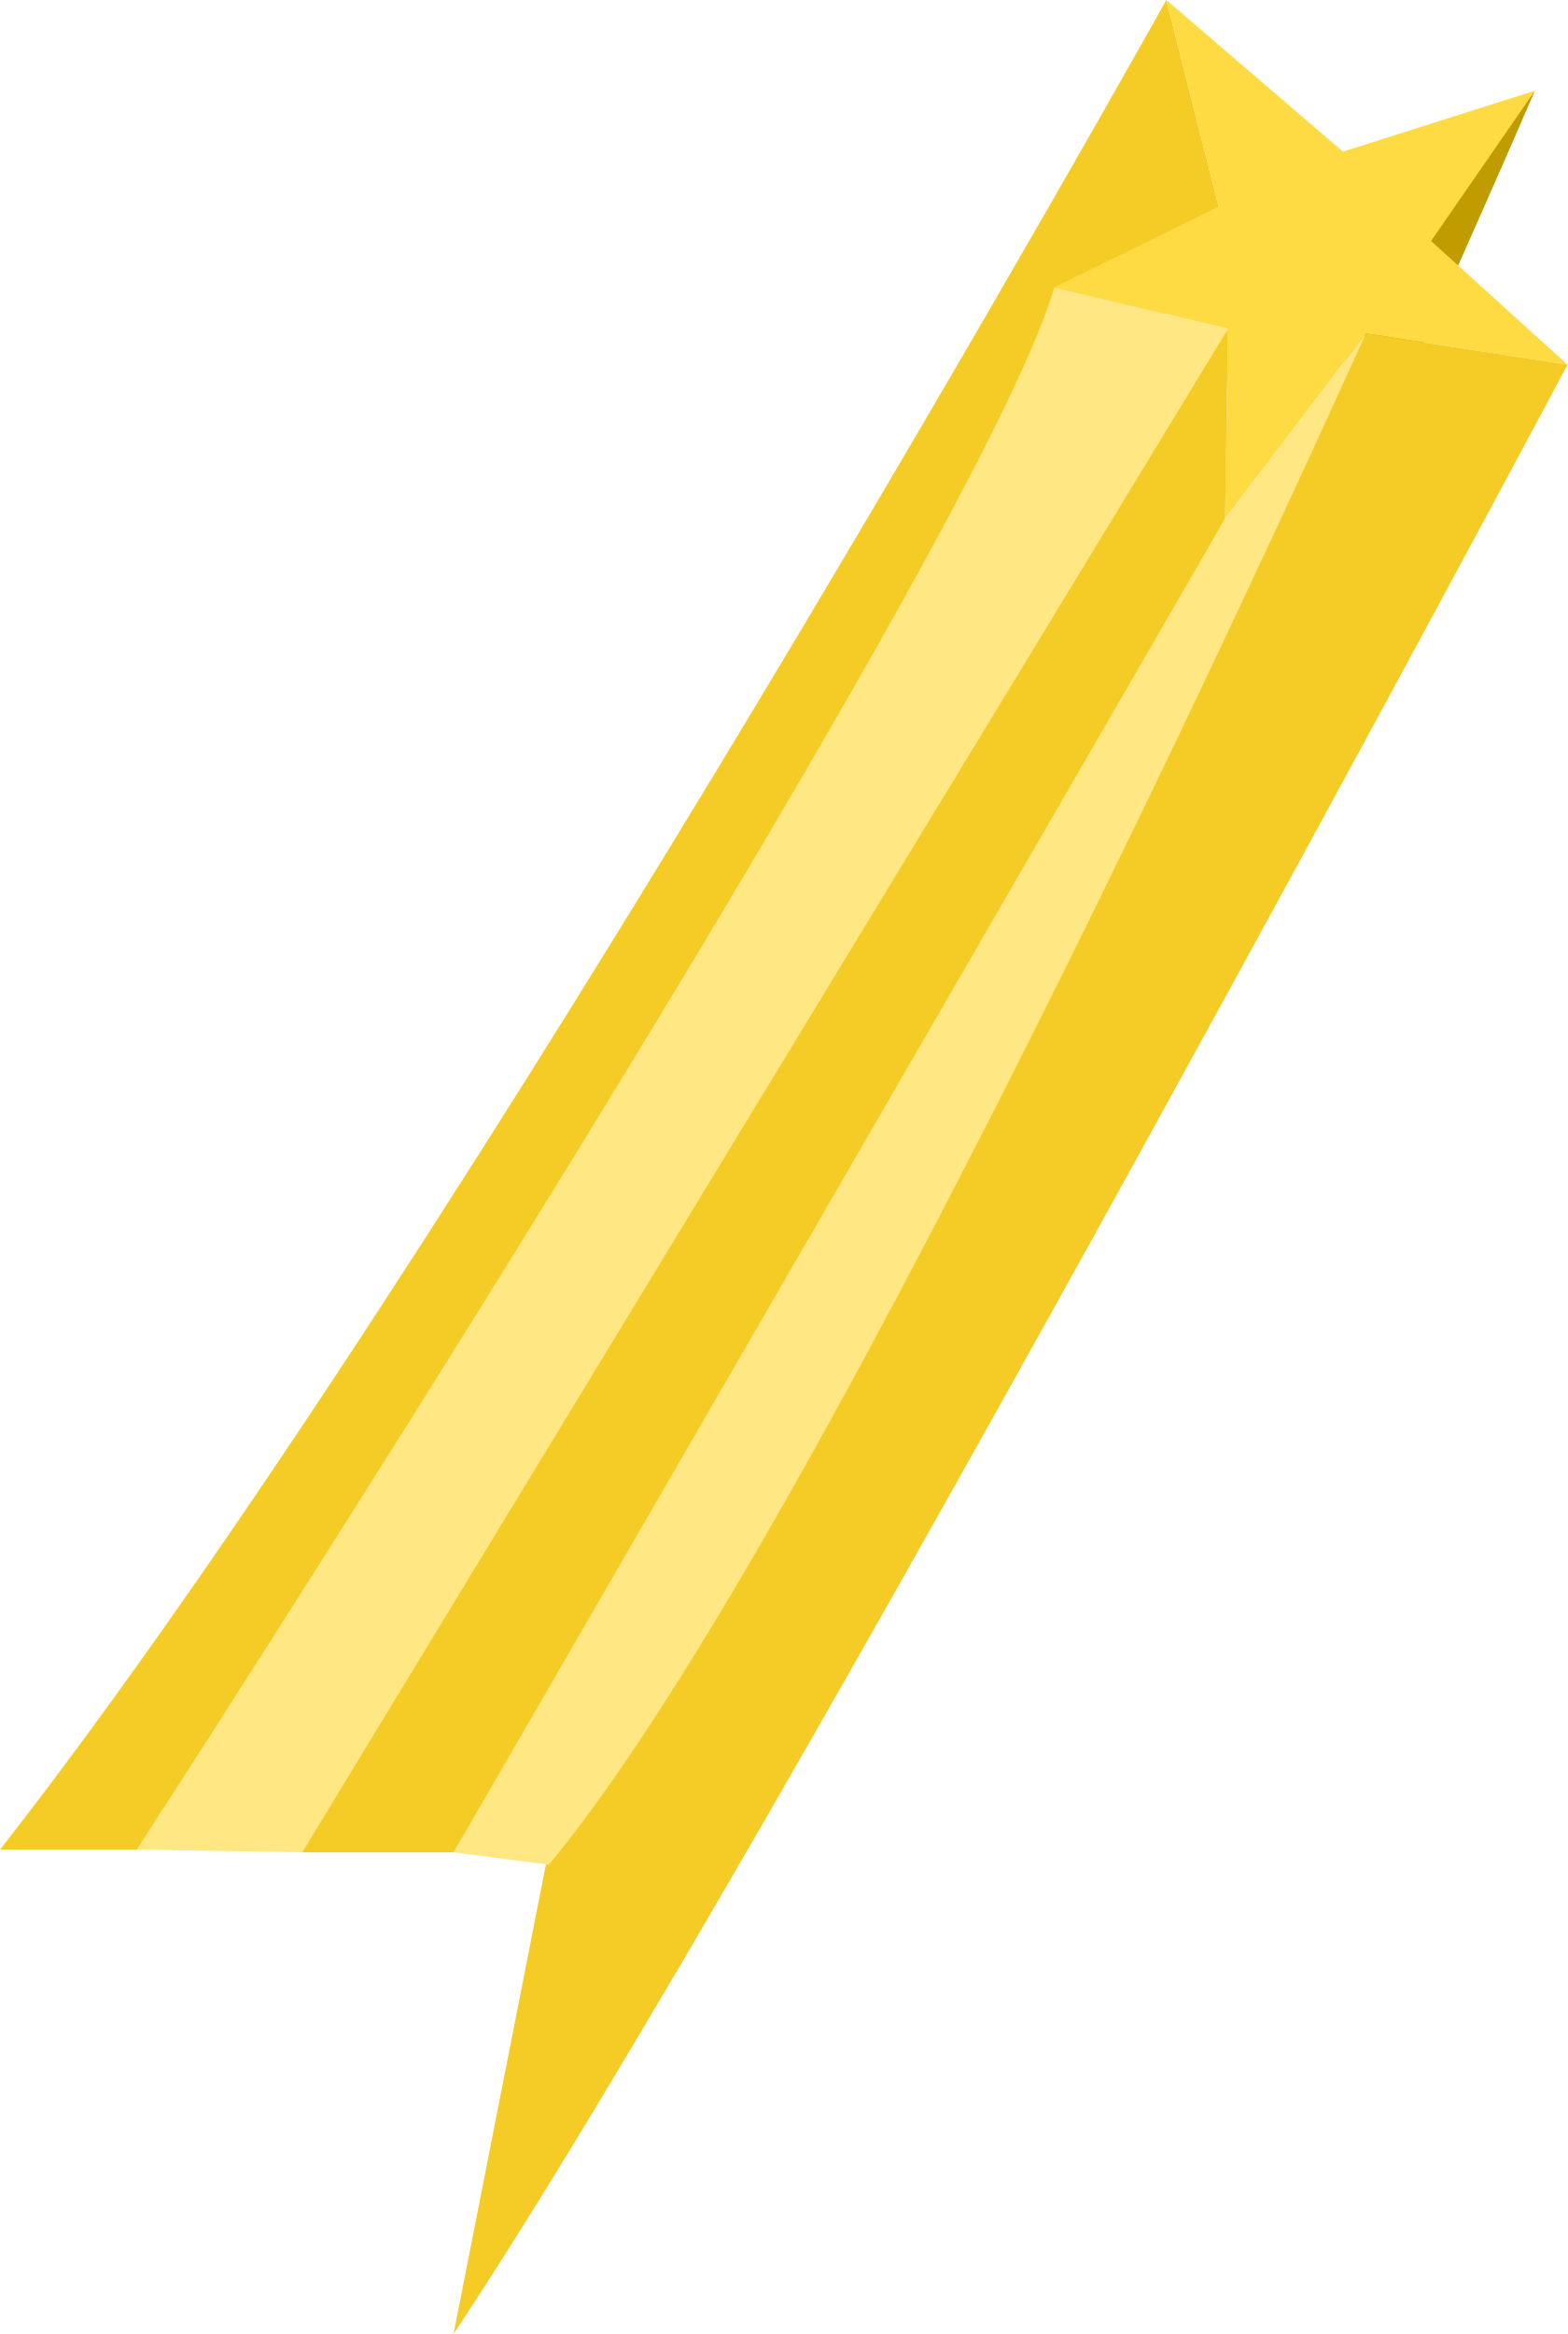
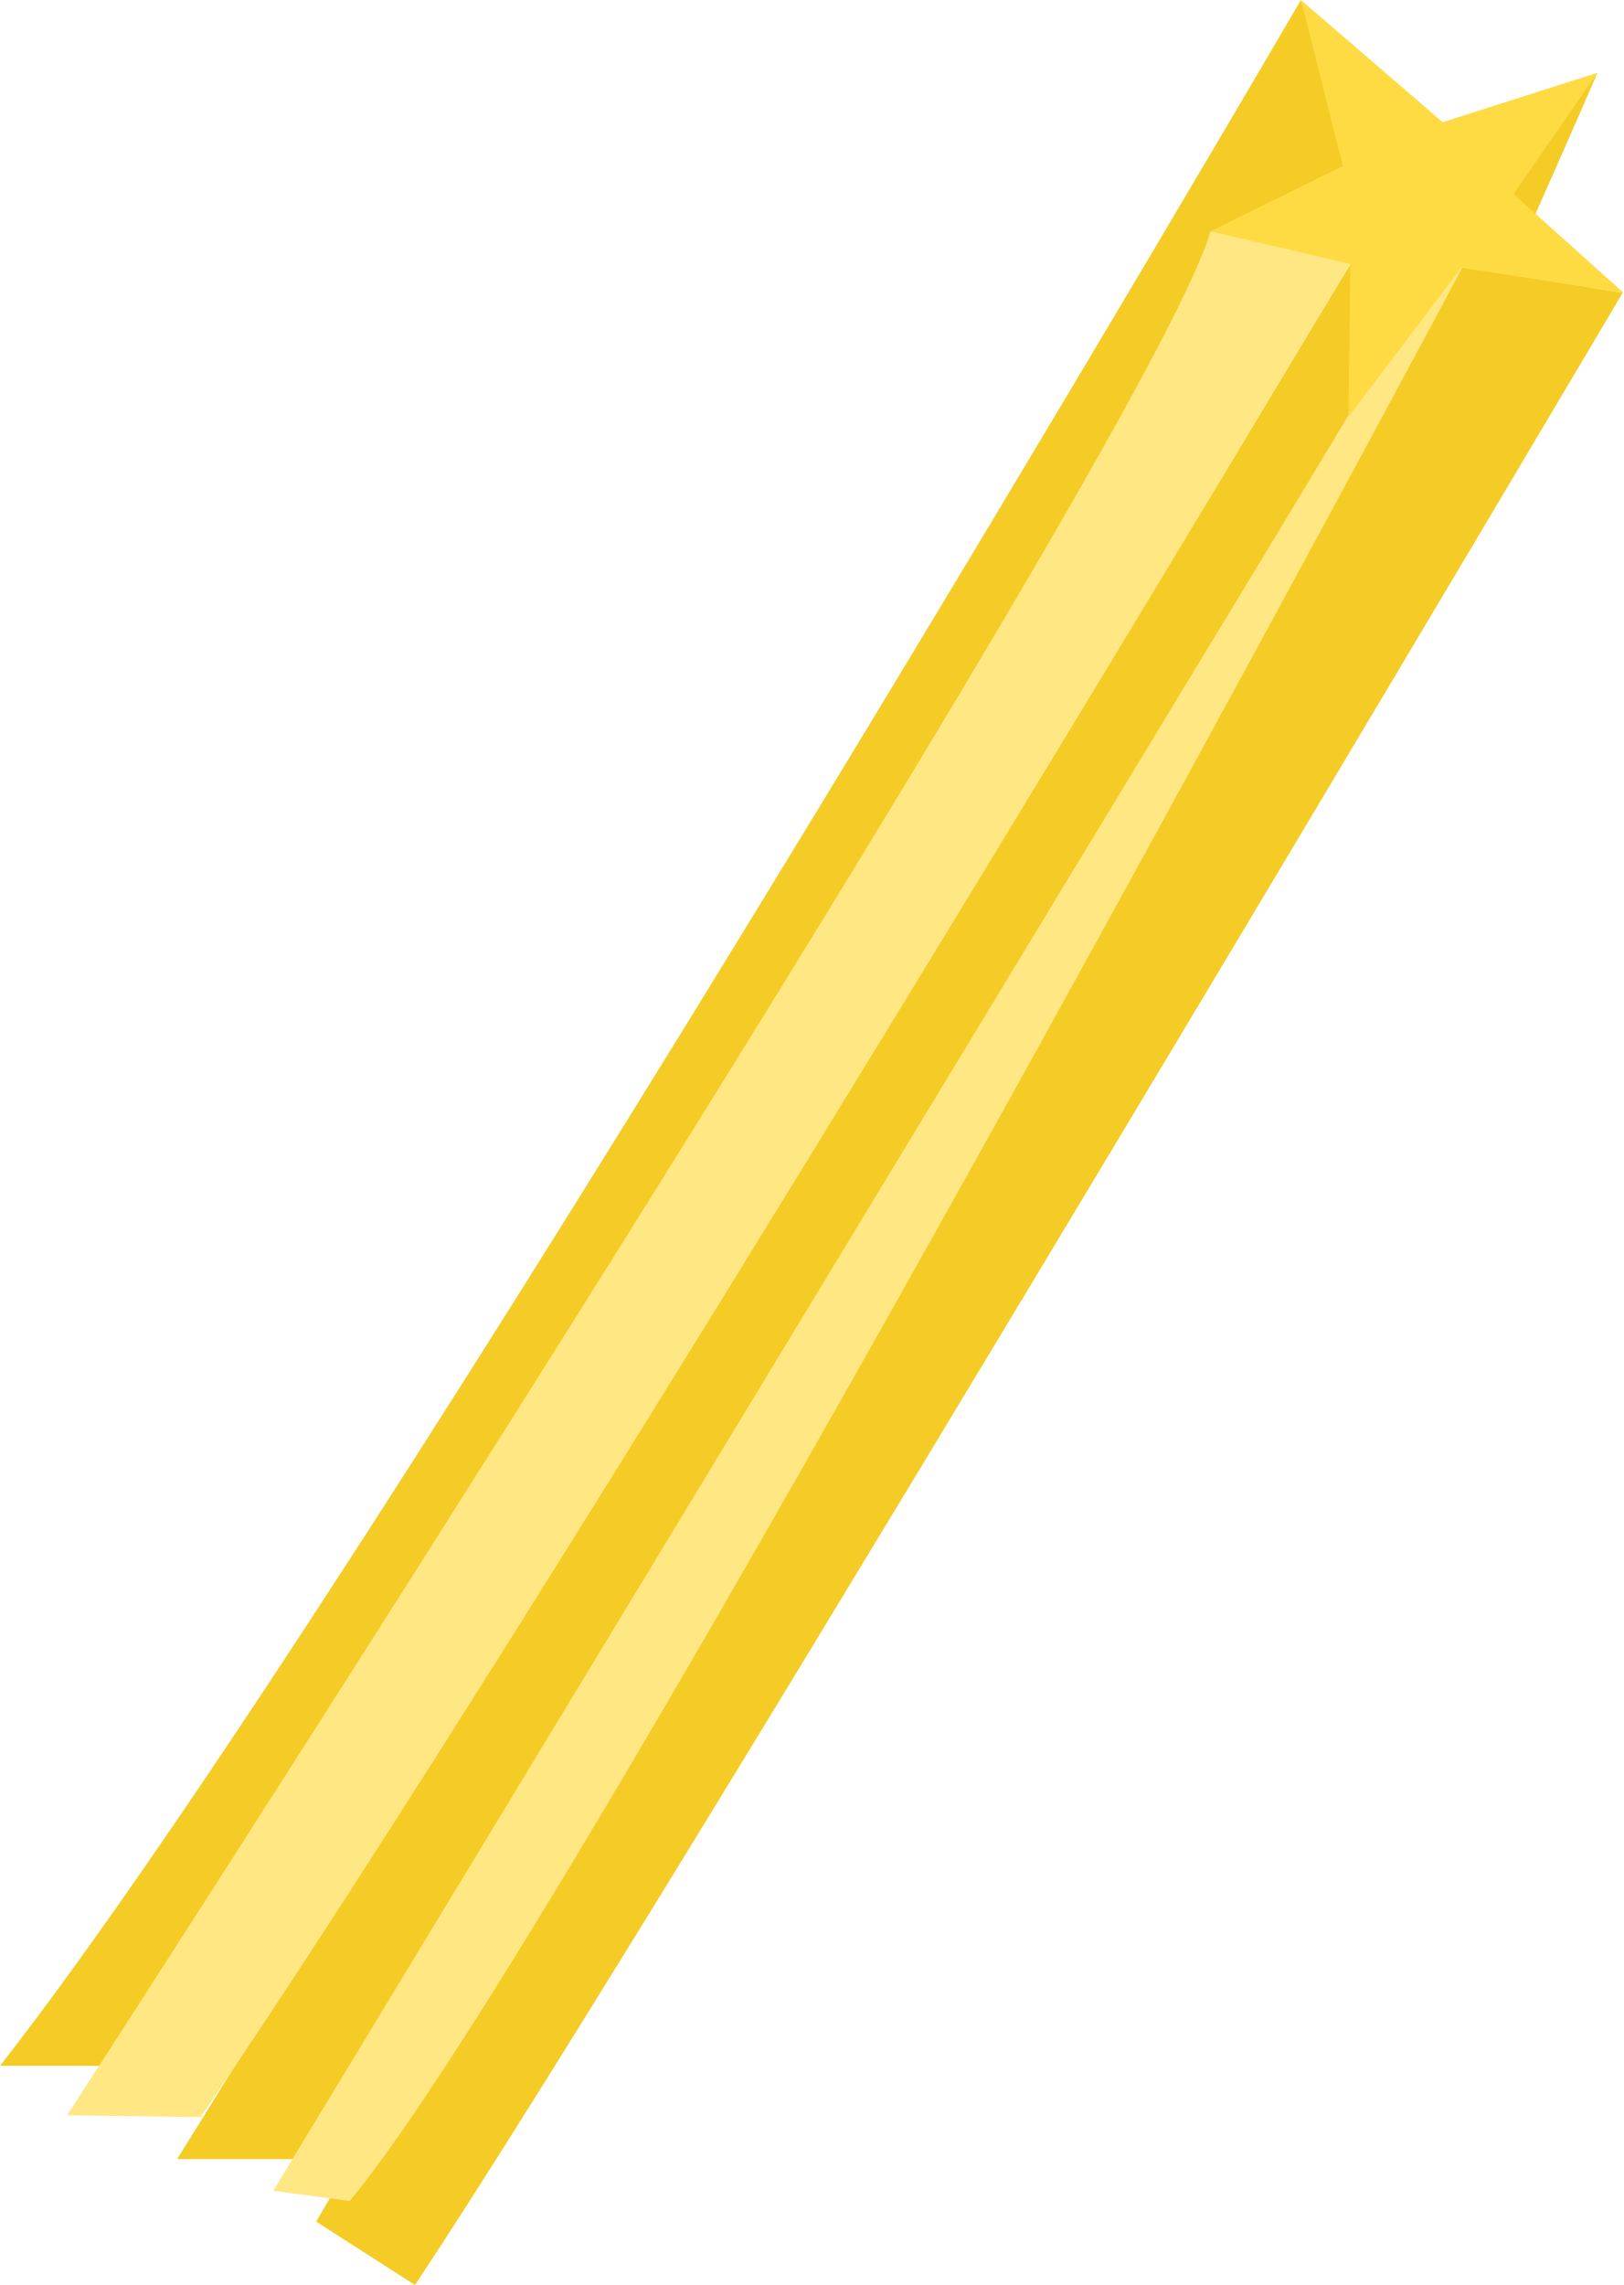
- <svg xmlns="http://www.w3.org/2000/svg" xmlns:xlink="http://www.w3.org/1999/xlink" version="1.1" id="Layer_1" x="0px" y="0px" width="135.06px" height="201.04px" viewBox="0 0 135.06 201.04" style="enable-background:new 0 0 135.06 201.04;" xml:space="preserve">
+ <svg xmlns="http://www.w3.org/2000/svg" xmlns:xlink="http://www.w3.org/1999/xlink" version="1.1" id="Layer_1" x="0px" y="0px" width="174.1px" height="245px" viewBox="0 0 174.1 245" style="enable-background:new 0 0 174.1 245;" xml:space="preserve">
  <style type="text/css">
	.st0{fill:#F4CC25;}
- 	.st1{fill:#C19C00;}
+ 	.st1{fill:#FFE783;}
	.st2{fill:#FFDB43;}
- 	.st3{fill:#FFE783;}
- 	.st4{display:none;}
- 	.st5{display:inline;fill:#C19C00;}
- 	.st6{display:inline;fill:#E5B900;}
- 	.st7{display:inline;fill:#EFCD41;}
- 	.st8{display:inline;fill:#F4CC25;}
- 	.st9{display:inline;fill:#FFDB43;}
- 	.st10{display:inline;fill:#FFE783;}
- 	.st11{display:inline;}
- 	.st12{display:inline;clip-path:url(#SVGID_2_);}
+ 	.st3{display:none;}
+ 	.st4{display:inline;fill:#C19C00;}
+ 	.st5{display:inline;fill:#E5B900;}
+ 	.st6{display:inline;fill:#EFCD41;}
+ 	.st7{display:inline;fill:#F4CC25;}
+ 	.st8{display:inline;fill:#FFDB43;}
+ 	.st9{display:inline;fill:#FFE783;}
+ 	.st10{display:inline;}
+ 	.st11{clip-path:url(#SVGID_2_);}
+ 	.st12{fill:#C19C00;}
	.st13{fill:#E5B900;}
	.st14{fill:#EFCD41;}
</style>
  <g>
-     <path class="st0" d="M100.49,0c0,0-60.07,107.69-100.49,159.32h11.78c0,0,54.29-62.68,93.22-141.53L100.49,0z" />
-     <path class="st1" d="M132.25,7.81c0,0-46.93,108.93-75.74,151.75h-7.33l72.05-138.8L132.25,7.81z" />
-     <polygon class="st2" points="90.83,24.76 105.81,28.33 105.55,44.67 117.68,28.72 135.06,31.41 123.3,20.76 132.25,7.81   115.7,13.06 100.49,0 105,17.79  " />
-     <path class="st3" d="M90.83,24.76l14.98,3.56c0,0-44.27,79.48-79.77,131.23l-14.26-0.24C11.78,159.32,84.29,47.59,90.83,24.76z" />
-     <path class="st0" d="M105.55,44.67c0,0-46.75,82.97-66.47,114.88H26.04l79.77-131.23L105.55,44.67z" />
-     <path class="st0" d="M117.68,28.72l17.38,2.69c0,0-67.75,127.17-95.98,169.62l8.21-41.72L117.68,28.72z" />
-     <path class="st3" d="M117.68,28.72c0,0-45.79,102.3-70.39,131.9l-8.21-1.07l66.47-114.88L117.68,28.72z" />
+     <path class="st0" d="M139.5,0c0,0-99.1,169.9-139.5,221.5h11.8c0,0,94.1-125.6,133.1-204.4L139.5,0z" />
+     <path class="st0" d="M171.3,7.8c0,0-46.9,108.9-75.7,151.8h-7.3l72.1-138.8L171.3,7.8z" />
+     <path class="st0" d="M145.3,43.4c0,0-93.6,156.2-113.3,188.1H19L144.9,28.2L145.3,43.4z" />
+     <path class="st1" d="M129.8,24.8l15.5,2.7c0,0-88.3,147.8-123.8,199.5l-14.3-0.2C7.2,226.8,123.3,47.6,129.8,24.8z" />
+     <path class="st0" d="M156.8,28.5l17.2,2.9c0,0-101.3,171.2-129.5,213.6l-10.6-6.8L156.8,28.5z" />
+     <path class="st1" d="M157.5,27.4c0,0-95.4,179-120,208.6l-8.2-1.1L144.6,44.6L157.5,27.4z" />
+     <polygon class="st2" points="129.8,24.8 144.8,28.3 144.6,44.7 156.7,28.7 174.1,31.4 162.3,20.8 171.3,7.8 154.7,13.1 139.5,0   144,17.8  " />
  </g>
-   <g class="st4">
-     <path class="st5" d="M381.85,1.4c0,0-84.06,150.71-140.64,222.96h16.49c0,0,75.97-87.72,130.45-198.07L381.85,1.4z" />
-     <path class="st5" d="M426.28,12.32c0,0-65.68,152.45-106,212.36h-10.26L410.85,30.44L426.28,12.32z" />
-     <polygon class="st6" points="368.32,36.05 389.28,41.04 388.92,63.91 405.89,41.59 430.22,45.36 413.77,30.44 426.28,12.32   403.12,19.67 381.85,1.4 388.15,26.29  " />
-     <path class="st7" d="M368.32,36.05l20.97,4.99c0,0-61.95,111.23-111.63,183.65l-19.95-0.33C257.7,224.36,359.17,67.99,368.32,36.05   z" />
-     <path class="st5" d="M388.92,63.91c0,0-65.43,116.12-93.02,160.78h-18.25L389.28,41.04L388.92,63.91z" />
-     <path class="st5" d="M405.89,41.59l24.32,3.77c0,0-59.75,119.91-99.25,179.33l-23.58-0.33L405.89,41.59z" />
-     <path class="st7" d="M405.89,41.59c0,0-64.09,141.34-98.51,182.77l-11.49,0.33l93.02-160.78L405.89,41.59z" />
+   <g class="st3">
+     <path class="st4" d="M420.9,1.4c0,0-84.1,150.7-140.6,223h16.5c0,0,76-87.7,130.5-198.1L420.9,1.4z" />
+     <path class="st4" d="M465.3,12.3c0,0-65.7,152.4-106,212.4H349L449.9,30.4L465.3,12.3z" />
+     <polygon class="st5" points="407.3,36 428.3,41 427.9,63.9 444.9,41.6 469.2,45.4 452.8,30.4 465.3,12.3 442.1,19.7 420.9,1.4   427.1,26.3  " />
+     <path class="st6" d="M407.3,36l21,5c0,0-62,111.2-111.6,183.6l-20-0.3C296.7,224.4,398.2,68,407.3,36z" />
+     <path class="st4" d="M427.9,63.9c0,0-65.4,116.1-93,160.8h-18.3L428.3,41L427.9,63.9z" />
+     <path class="st4" d="M444.9,41.6l24.3,3.8c0,0-59.8,119.9-99.3,179.3l-23.6-0.3L444.9,41.6z" />
+     <path class="st6" d="M444.9,41.6c0,0-64.1,141.3-98.5,182.8l-11.5,0.3l93-160.8L444.9,41.6z" />
  </g>
-   <g class="st4">
-     <path class="st8" d="M350.88-57.69c0,0-95.55,156.07-128.38,198l7.87-2.48c0,0,92.56-117.03,124.17-181.07L350.88-57.69z" />
-     <path class="st8" d="M376.67-51.35c0,0-38.12,88.47-61.51,123.24h-5.95l58.51-112.73L376.67-51.35z" />
-     <polygon class="st9" points="343.03,-37.58 355.2,-34.68 354.99,-21.41 364.84,-34.36 378.95,-32.18 369.41,-40.83 376.67,-51.35   363.23,-47.08 350.88,-57.69 354.54,-43.24  " />
-     <path class="st10" d="M343.03-37.58l12.17,2.89c0,0-79.76,132.97-108.6,174.99l-13.82-2.48   C232.78,137.83,337.72-19.04,343.03-37.58z" />
-     <path class="st8" d="M354.99-21.41c0,0-91.05,156.92-107.06,182.84l-1.32-21.12L355.2-34.68L354.99-21.41z" />
-     <path class="st8" d="M364.84-34.36l14.12,2.19c0,0-87.27,161.1-110.19,195.58h-9.5L364.84-34.36z" />
-     <path class="st10" d="M364.84-34.36c0,0-87.61,175.13-107.58,199.17l-9.33-5.89L354.99-21.41L364.84-34.36z" />
+   <g class="st3">
+     <path class="st7" d="M389.9-57.7c0,0-95.5,156.1-128.4,198l7.9-2.5c0,0,92.6-117,124.2-181.1L389.9-57.7z" />
+     <path class="st7" d="M415.7-51.3c0,0-38.1,88.5-61.5,123.2h-6l58.5-112.7L415.7-51.3z" />
+     <polygon class="st8" points="382,-37.6 394.2,-34.7 394,-21.4 403.8,-34.4 418,-32.2 408.4,-40.8 415.7,-51.3 402.2,-47.1   389.9,-57.7 393.5,-43.2  " />
+     <path class="st9" d="M382-37.6l12.2,2.9c0,0-79.8,133-108.6,175l-13.8-2.5C271.8,137.8,376.7-19,382-37.6z" />
+     <path class="st7" d="M394-21.4c0,0-91,156.9-107.1,182.8l-1.3-21.1l108.6-175L394-21.4z" />
+     <path class="st7" d="M403.8-34.4l14.1,2.2c0,0-87.3,161.1-110.2,195.6h-9.5L403.8-34.4z" />
+     <path class="st9" d="M403.8-34.4c0,0-87.6,175.1-107.6,199.2l-9.3-5.9L394-21.4L403.8-34.4z" />
  </g>
-   <g class="st4">
-     <path class="st5" d="M210.73-68.53c0,0-60.07,107.69-100.49,159.32h11.78c0,0,54.29-62.68,93.22-141.53L210.73-68.53z" />
-     <path class="st5" d="M242.48-60.72c0,0-46.93,108.93-75.74,151.75h-7.33l72.05-138.8L242.48-60.72z" />
-     <polygon class="st6" points="201.06,-43.76 216.04,-40.2 215.78,-23.85 227.91,-39.81 245.29,-37.11 233.54,-47.77 242.48,-60.72   225.93,-55.47 210.73,-68.53 215.23,-50.74  " />
-     <path class="st7" d="M201.06-43.76l14.98,3.56c0,0-44.27,79.48-79.77,131.23l-14.26-0.24C122.02,90.79,194.52-20.94,201.06-43.76z" />
-     <path class="st5" d="M215.78-23.85c0,0-46.75,82.97-66.47,114.88h-13.04L216.04-40.2L215.78-23.85z" />
-     <path class="st5" d="M227.91-39.81l17.38,2.69c0,0-42.69,85.68-70.92,128.14l-16.85-0.24L227.91-39.81z" />
-     <path class="st7" d="M227.91-39.81c0,0-45.79,102.3-70.39,131.9l-8.21-1.07l66.47-114.88L227.91-39.81z" />
+   <g class="st3">
+     <path class="st4" d="M249.7-68.5c0,0-60.1,107.7-100.5,159.3H161c0,0,54.3-62.7,93.2-141.5L249.7-68.5z" />
+     <path class="st4" d="M281.5-60.7c0,0-46.9,108.9-75.7,151.8h-7.3l72.1-138.8L281.5-60.7z" />
+     <polygon class="st5" points="240.1,-43.8 255,-40.2 254.8,-23.9 266.9,-39.8 284.3,-37.1 272.5,-47.8 281.5,-60.7 264.9,-55.5   249.7,-68.5 254.2,-50.7  " />
+     <path class="st6" d="M240.1-43.8l15,3.6c0,0-44.3,79.5-79.8,131.2L161,90.8C161,90.8,233.5-20.9,240.1-43.8z" />
+     <path class="st4" d="M254.8-23.9c0,0-46.8,83-66.5,114.9h-13L255-40.2L254.8-23.9z" />
+     <path class="st4" d="M266.9-39.8l17.4,2.7c0,0-42.7,85.7-70.9,128.1l-16.9-0.2L266.9-39.8z" />
+     <path class="st6" d="M266.9-39.8c0,0-45.8,102.3-70.4,131.9l-8.2-1.1l66.5-114.9L266.9-39.8z" />
  </g>
-   <g class="st4">
-     <defs>
-       <rect id="SVGID_1_" x="-67.32" y="-93.3" width="472.69" height="318.41" />
-     </defs>
-     <clipPath id="SVGID_2_" class="st11">
-       <use xlink:href="#SVGID_1_" style="overflow:visible;" />
-     </clipPath>
-     <g class="st12">
-       <path class="st1" d="M206.82,94.18c0,0-84.06,150.71-140.64,222.96h16.49c0,0,75.97-87.72,130.45-198.07L206.82,94.18z" />
-       <path class="st1" d="M251.25,105.11c0,0-65.68,152.45-106,212.36h-10.26l100.83-194.25L251.25,105.11z" />
-       <polygon class="st13" points="193.29,128.84 214.25,133.82 213.89,156.7 230.86,134.37 255.19,138.14 238.74,123.23    251.25,105.11 228.09,112.46 206.82,94.18 213.12,119.08   " />
-       <path class="st14" d="M193.29,128.84l20.97,4.99c0,0-61.95,111.23-111.63,183.65l-19.95-0.33    C82.67,317.14,184.14,160.78,193.29,128.84z" />
-       <path class="st1" d="M213.89,156.7c0,0-65.43,116.12-93.02,160.78h-18.25l111.63-183.65L213.89,156.7z" />
-       <path class="st1" d="M230.86,134.37l24.32,3.77c0,0-59.75,119.91-99.25,179.33l-23.58-0.33L230.86,134.37z" />
-       <path class="st14" d="M230.86,134.37c0,0-64.09,143.17-98.51,184.6l-11.49-1.49l93.02-160.78L230.86,134.37z" />
+   <g class="st3">
+     <g class="st10">
+       <defs>
+         <rect id="SVGID_1_" x="-28.3" y="-93.3" width="472.7" height="318.4" />
+       </defs>
+       <clipPath id="SVGID_2_">
+         <use xlink:href="#SVGID_1_" style="overflow:visible;" />
+       </clipPath>
+       <g class="st11">
+         <path class="st12" d="M245.8,94.2c0,0-84.1,150.7-140.6,223h16.5c0,0,76-87.7,130.4-198.1L245.8,94.2z" />
+         <path class="st12" d="M290.3,105.1c0,0-65.7,152.4-106,212.4H174l100.8-194.3L290.3,105.1z" />
+         <polygon class="st13" points="232.3,128.8 253.3,133.8 252.9,156.7 269.9,134.4 294.2,138.1 277.7,123.2 290.3,105.1     267.1,112.5 245.8,94.2 252.1,119.1    " />
+         <path class="st14" d="M232.3,128.8l21,5c0,0-61.9,111.2-111.6,183.6l-20-0.3C121.7,317.1,223.1,160.8,232.3,128.8z" />
+         <path class="st12" d="M252.9,156.7c0,0-65.4,116.1-93,160.8h-18.3l111.6-183.6L252.9,156.7z" />
+         <path class="st12" d="M269.9,134.4l24.3,3.8c0,0-59.8,119.9-99.3,179.3l-23.6-0.3L269.9,134.4z" />
+         <path class="st14" d="M269.9,134.4c0,0-64.1,143.2-98.5,184.6l-11.5-1.5l93-160.8L269.9,134.4z" />
+       </g>
    </g>
  </g>
</svg>
